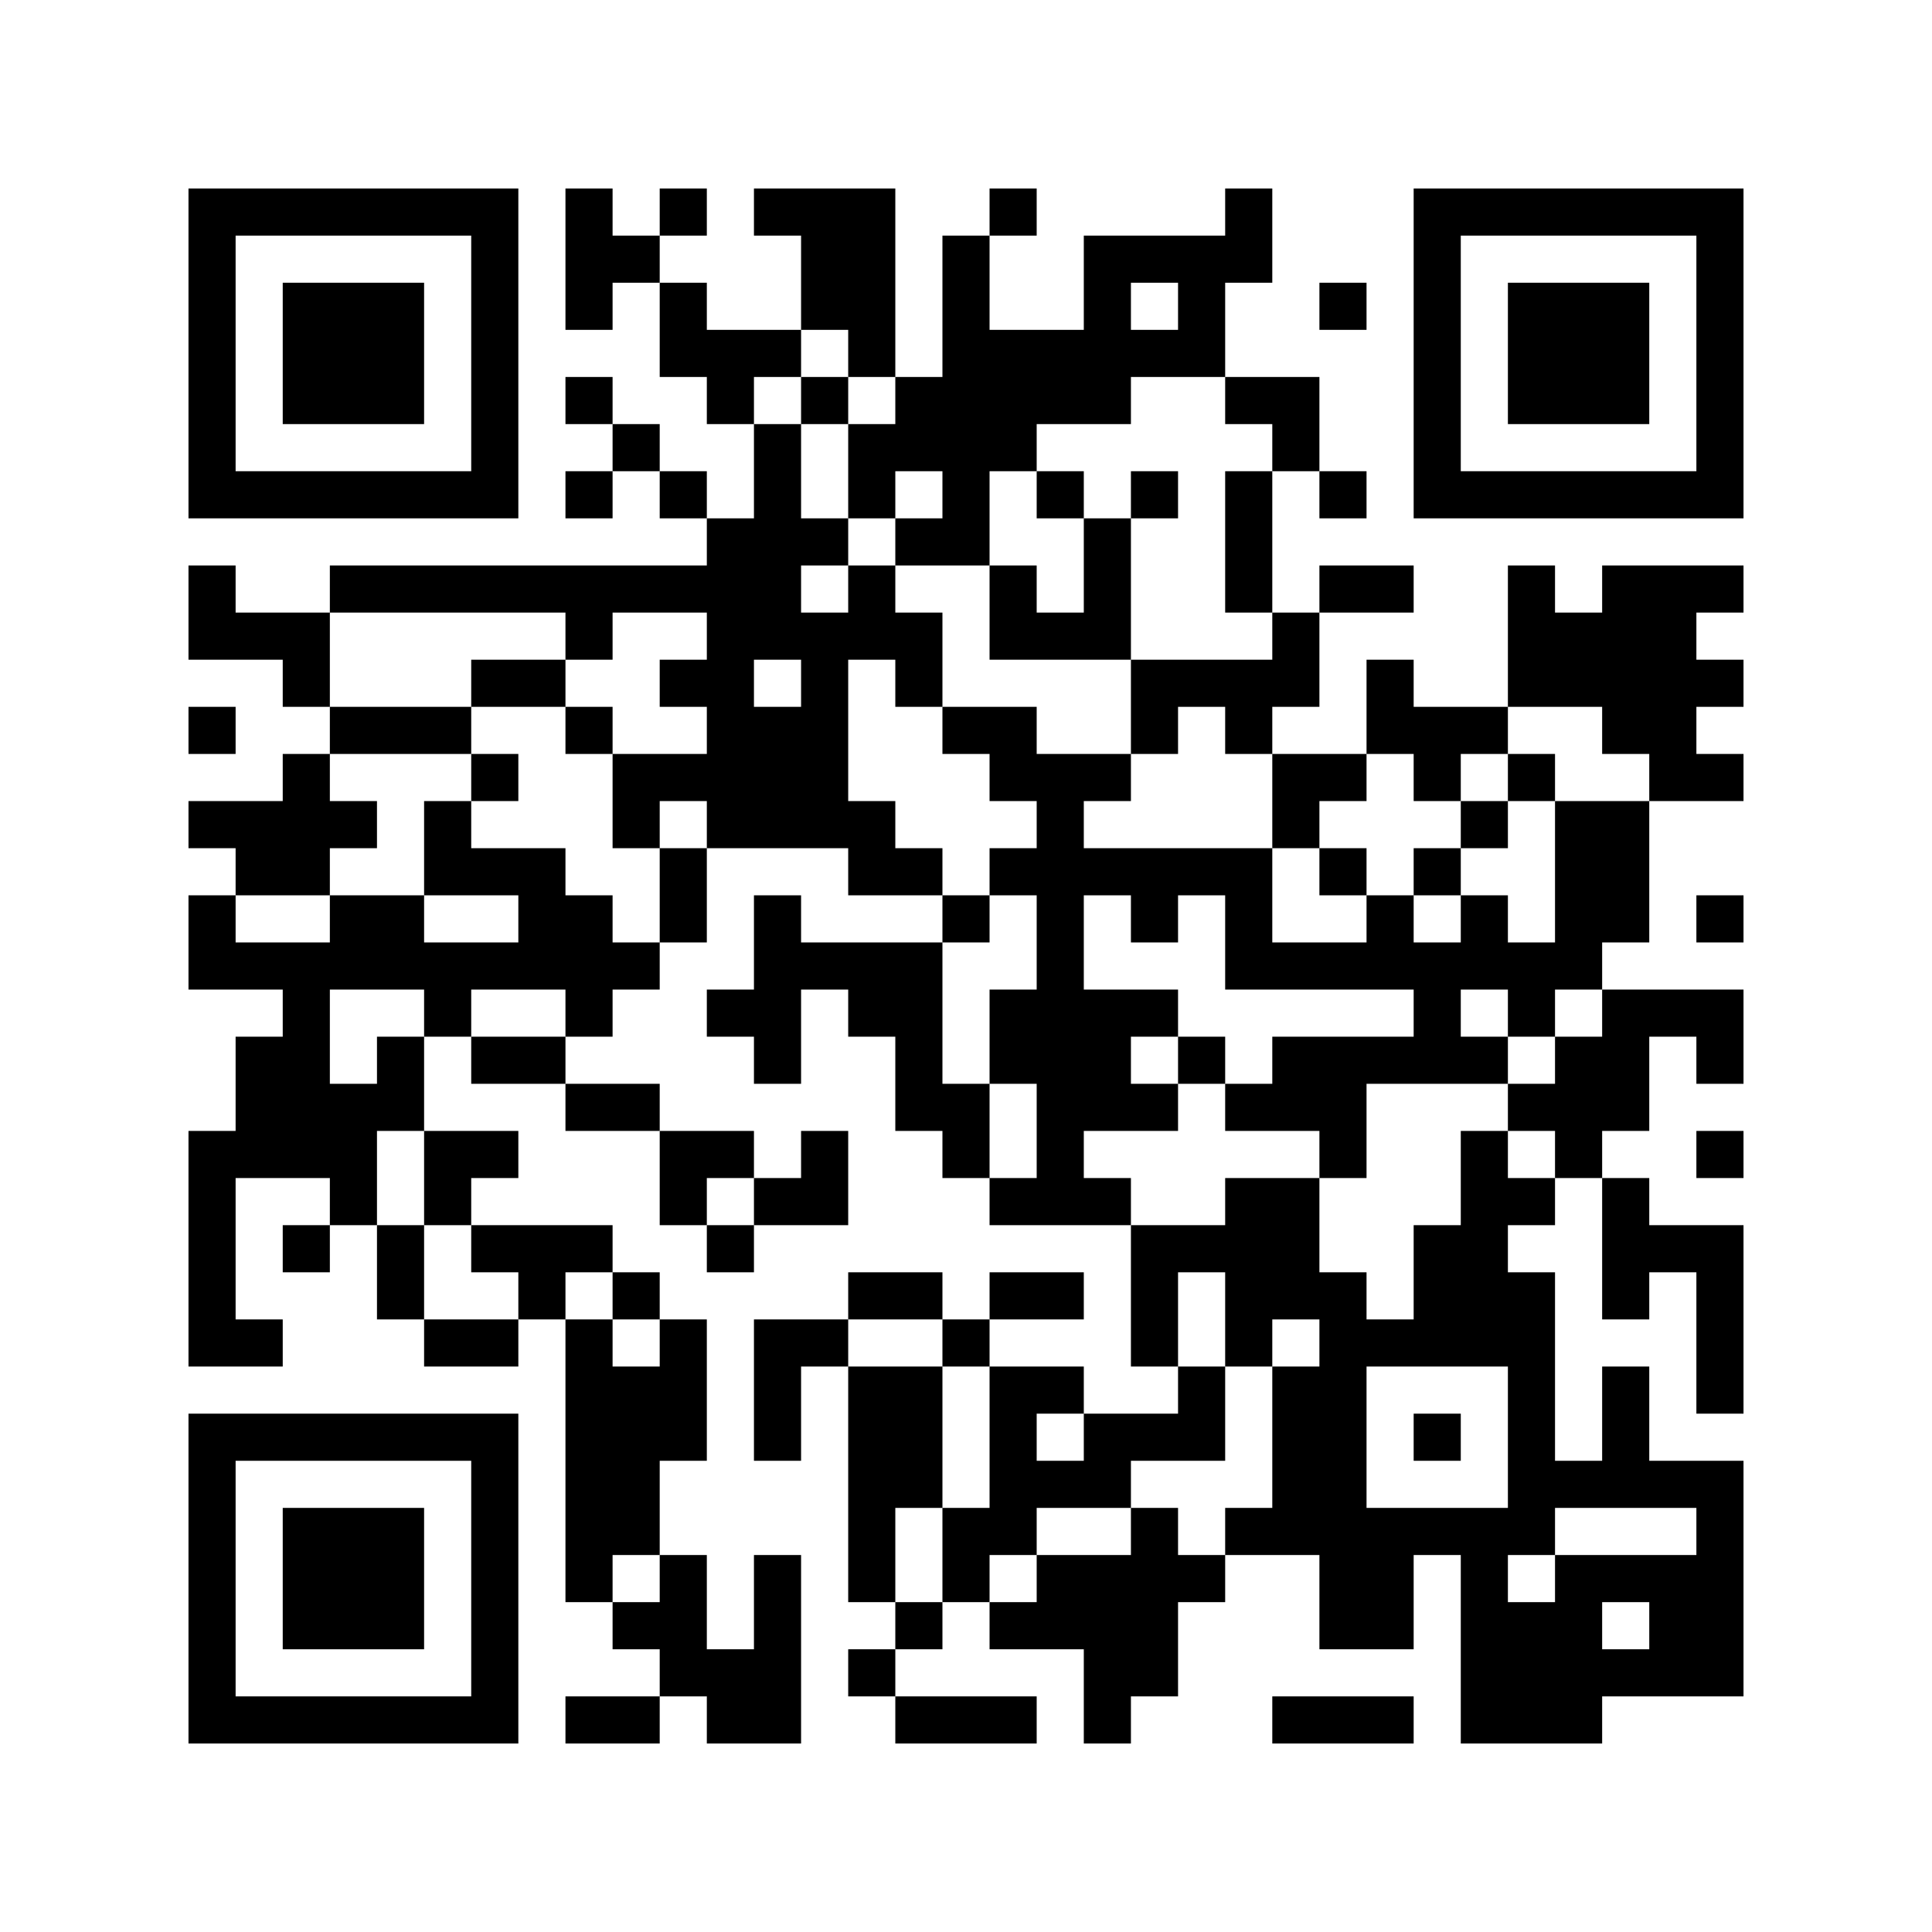
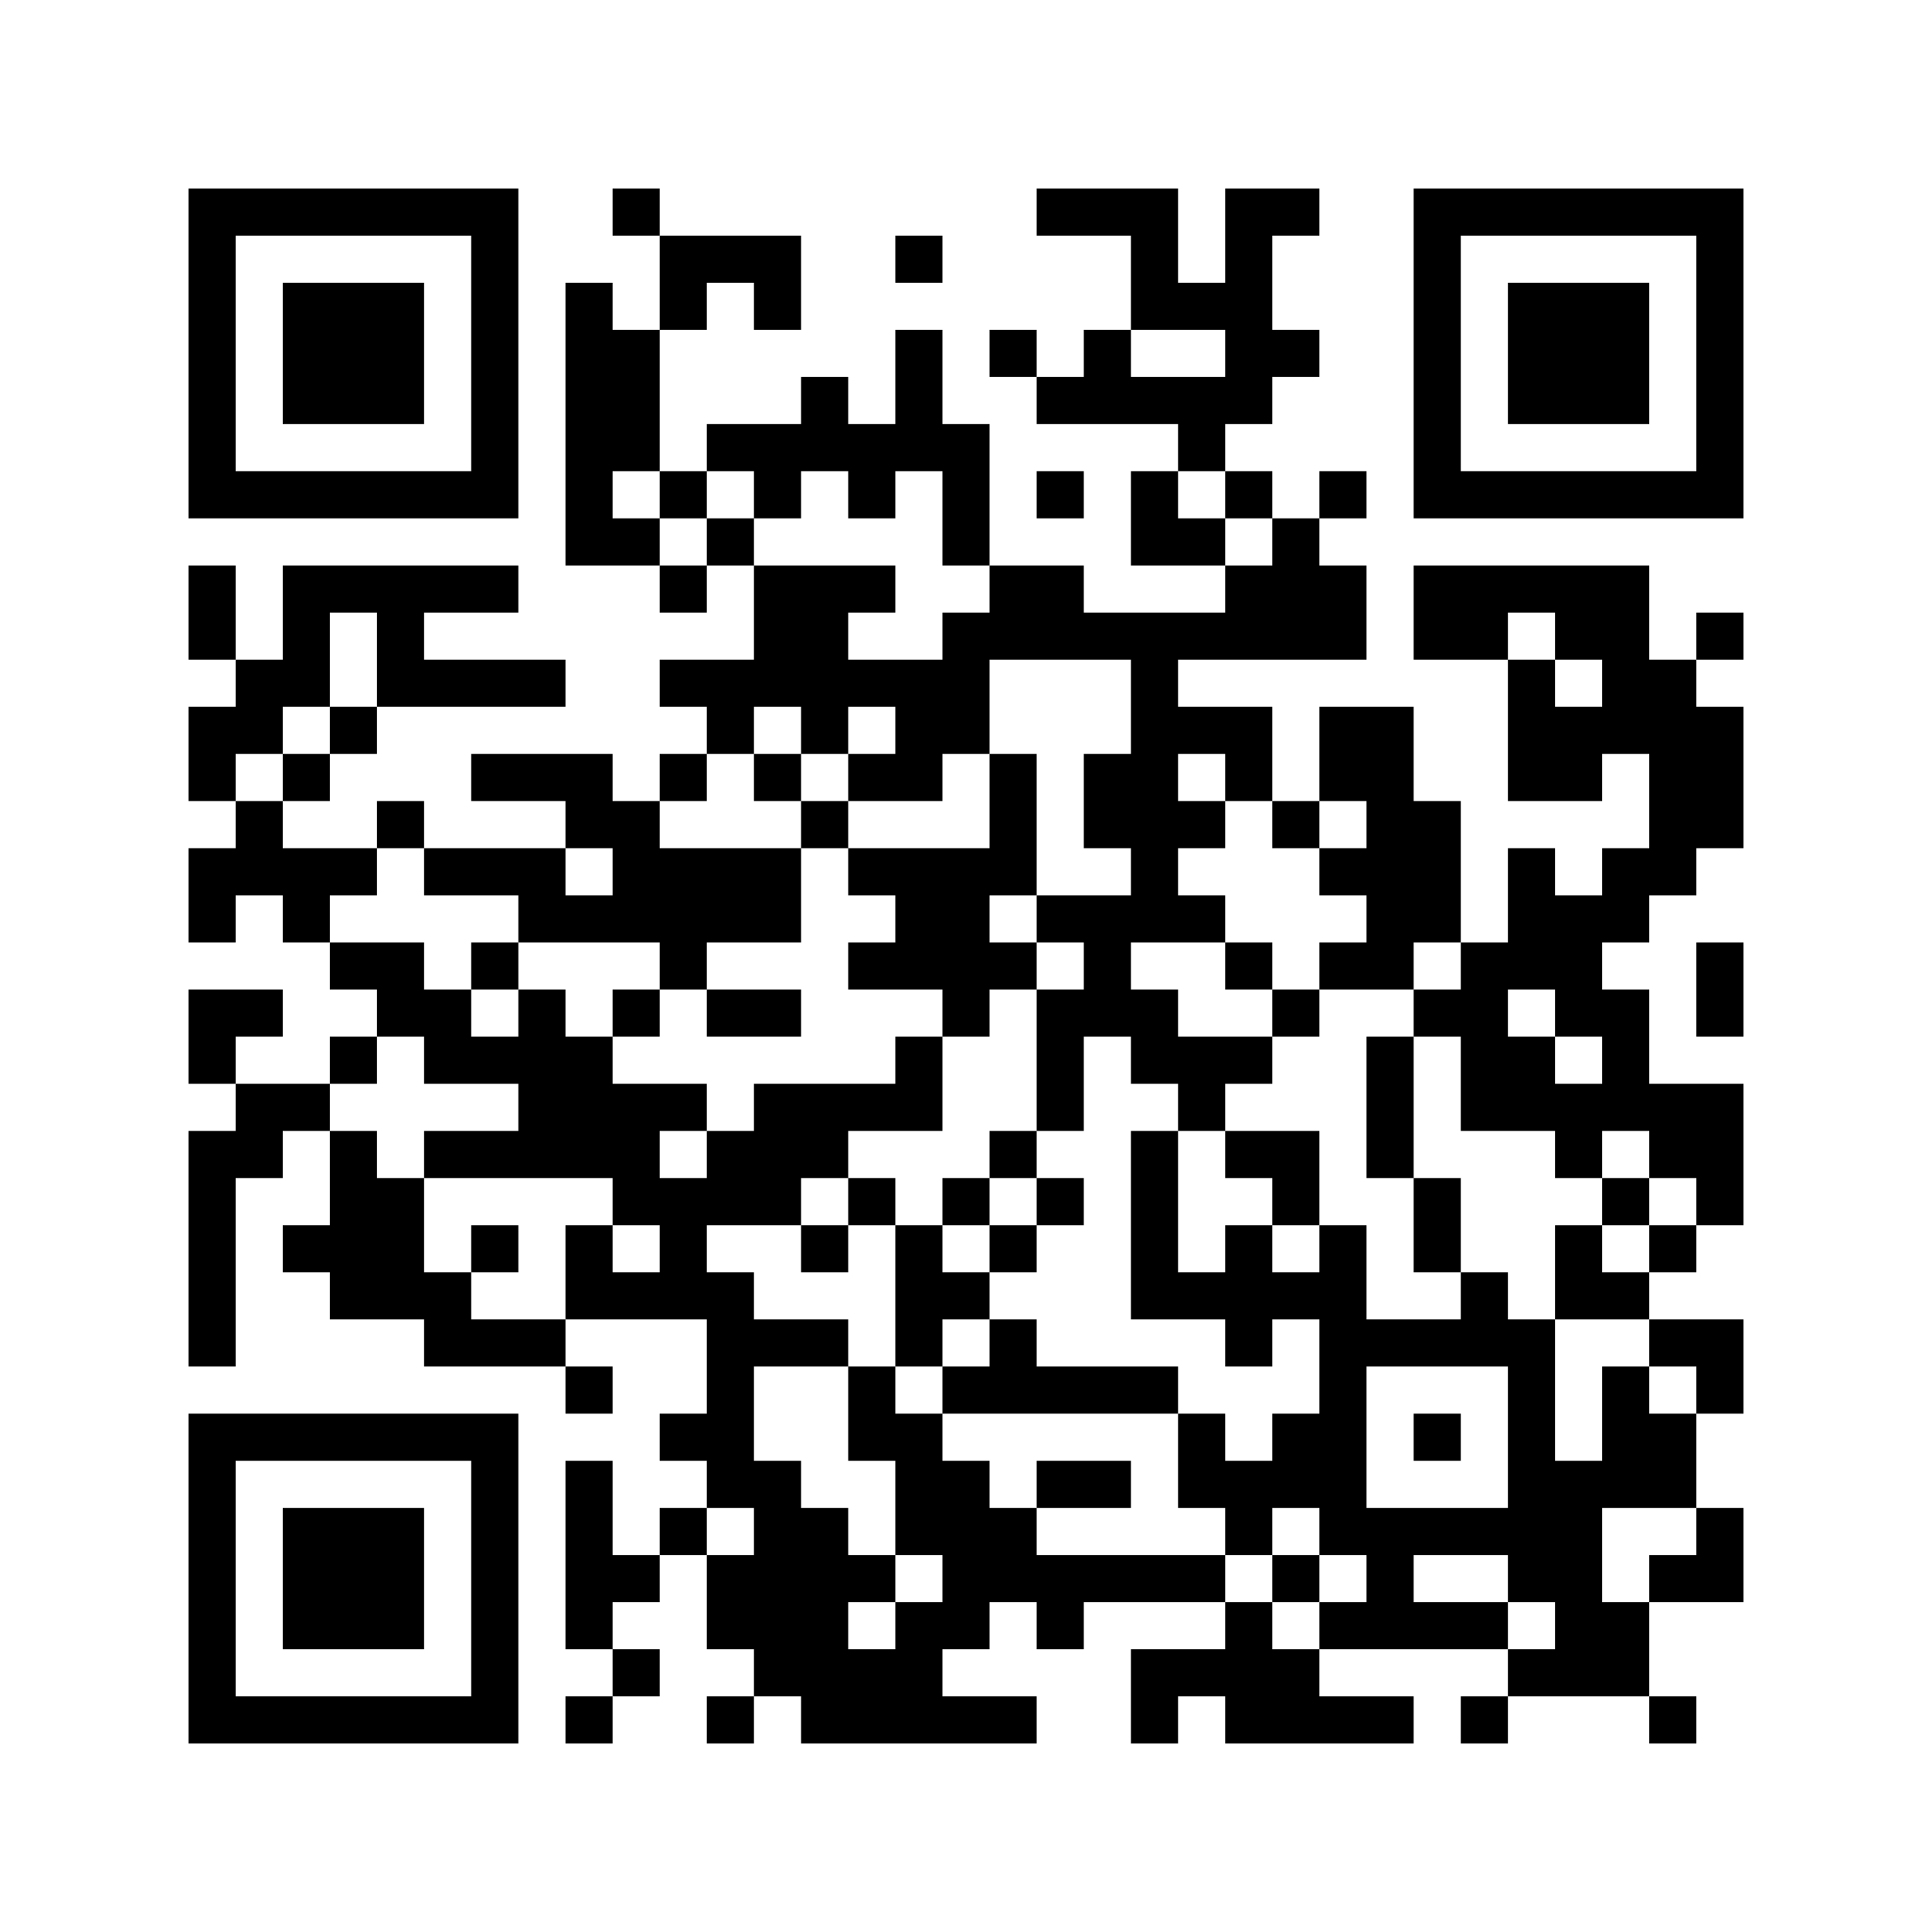
<svg xmlns="http://www.w3.org/2000/svg" viewBox="0 0 410 410">
  <g transform="scale(10)">
    <path fill="#fff" d="M0 0h41v41h-41z" />
-     <path stroke="#000" d="M4 4.5h7m1 0h1m1 0h1m1 0h3m2 0h1m4 0h1m3 0h7m-33 1h1m5 0h1m1 0h2m3 0h2m1 0h1m2 0h4m3 0h1m5 0h1m-33 1h1m1 0h3m1 0h1m1 0h1m1 0h1m2 0h2m1 0h1m2 0h1m1 0h1m2 0h1m1 0h1m1 0h3m1 0h1m-33 1h1m1 0h3m1 0h1m3 0h3m1 0h1m1 0h6m4 0h1m1 0h3m1 0h1m-33 1h1m1 0h3m1 0h1m1 0h1m2 0h1m1 0h1m1 0h5m2 0h2m2 0h1m1 0h3m1 0h1m-33 1h1m5 0h1m2 0h1m2 0h1m1 0h4m5 0h1m2 0h1m5 0h1m-33 1h7m1 0h1m1 0h1m1 0h1m1 0h1m1 0h1m1 0h1m1 0h1m1 0h1m1 0h1m1 0h7m-22 1h3m1 0h2m2 0h1m2 0h1m-23 1h1m2 0h10m1 0h1m2 0h1m1 0h1m2 0h1m1 0h2m2 0h1m1 0h3m-33 1h3m5 0h1m2 0h5m1 0h3m3 0h1m4 0h4m-30 1h1m3 0h2m2 0h2m1 0h1m1 0h1m4 0h4m1 0h1m2 0h5m-33 1h1m2 0h3m2 0h1m2 0h3m2 0h2m2 0h1m1 0h1m2 0h3m2 0h2m-30 1h1m3 0h1m2 0h5m3 0h3m3 0h2m1 0h1m1 0h1m2 0h2m-33 1h4m1 0h1m3 0h1m1 0h4m3 0h1m4 0h1m3 0h1m1 0h2m-30 1h2m2 0h3m2 0h1m3 0h2m1 0h6m1 0h1m1 0h1m2 0h2m-31 1h1m2 0h2m2 0h2m1 0h1m1 0h1m3 0h1m1 0h1m1 0h1m1 0h1m2 0h1m1 0h1m1 0h2m1 0h1m-33 1h10m2 0h4m2 0h1m3 0h8m-28 1h1m2 0h1m2 0h1m2 0h2m1 0h2m1 0h4m5 0h1m1 0h1m1 0h3m-32 1h2m1 0h1m1 0h2m4 0h1m2 0h1m1 0h3m1 0h1m1 0h5m1 0h2m1 0h1m-32 1h4m3 0h2m5 0h2m1 0h3m1 0h3m3 0h3m-31 1h4m1 0h2m3 0h2m1 0h1m2 0h1m1 0h1m5 0h1m2 0h1m1 0h1m2 0h1m-33 1h1m2 0h1m1 0h1m4 0h1m1 0h2m3 0h3m2 0h2m3 0h2m1 0h1m-31 1h1m1 0h1m1 0h1m1 0h3m2 0h1m8 0h4m2 0h2m2 0h3m-33 1h1m3 0h1m2 0h1m1 0h1m4 0h2m1 0h2m1 0h1m1 0h3m1 0h3m1 0h1m1 0h1m-33 1h2m3 0h2m1 0h1m1 0h1m1 0h2m2 0h1m3 0h1m1 0h1m1 0h5m3 0h1m-25 1h3m1 0h1m1 0h2m1 0h2m2 0h1m1 0h2m3 0h1m1 0h1m1 0h1m-33 1h7m1 0h3m1 0h1m1 0h2m1 0h1m1 0h3m1 0h2m1 0h1m1 0h1m1 0h1m-31 1h1m5 0h1m1 0h2m4 0h2m1 0h3m3 0h2m3 0h5m-33 1h1m1 0h3m1 0h1m1 0h2m4 0h1m1 0h2m2 0h1m1 0h7m3 0h1m-33 1h1m1 0h3m1 0h1m1 0h1m1 0h1m1 0h1m1 0h1m1 0h1m1 0h4m2 0h2m1 0h1m1 0h4m-33 1h1m1 0h3m1 0h1m2 0h2m1 0h1m2 0h1m1 0h4m3 0h2m1 0h3m1 0h2m-33 1h1m5 0h1m3 0h3m1 0h1m4 0h2m6 0h6m-33 1h7m1 0h2m1 0h2m2 0h3m1 0h1m3 0h3m1 0h3" />
+     <path stroke="#000" d="M4 4.5h7m2 0h1m8 0h3m1 0h2m2 0h7m-33 1h1m5 0h1m3 0h3m2 0h1m4 0h1m1 0h1m3 0h1m5 0h1m-33 1h1m1 0h3m1 0h1m1 0h1m1 0h1m1 0h1m7 0h3m3 0h1m1 0h3m1 0h1m-33 1h1m1 0h3m1 0h1m1 0h2m5 0h1m1 0h1m1 0h1m2 0h2m2 0h1m1 0h3m1 0h1m-33 1h1m1 0h3m1 0h1m1 0h2m3 0h1m1 0h1m2 0h5m3 0h1m1 0h3m1 0h1m-33 1h1m5 0h1m1 0h2m1 0h6m4 0h1m4 0h1m5 0h1m-33 1h7m1 0h1m1 0h1m1 0h1m1 0h1m1 0h1m1 0h1m1 0h1m1 0h1m1 0h1m1 0h7m-25 1h2m1 0h1m4 0h1m3 0h2m1 0h1m-24 1h1m1 0h5m3 0h1m1 0h3m2 0h2m3 0h3m1 0h5m-31 1h1m1 0h1m1 0h1m7 0h2m2 0h9m1 0h2m1 0h2m1 0h1m-32 1h2m1 0h4m2 0h7m3 0h1m7 0h1m1 0h2m-32 1h2m1 0h1m7 0h1m1 0h1m1 0h2m3 0h3m1 0h2m2 0h5m-33 1h1m1 0h1m3 0h3m1 0h1m1 0h1m1 0h2m1 0h1m1 0h2m1 0h1m1 0h2m2 0h2m1 0h2m-32 1h1m2 0h1m3 0h2m3 0h1m3 0h1m1 0h3m1 0h1m1 0h2m4 0h2m-33 1h4m1 0h3m1 0h4m1 0h4m2 0h1m3 0h3m1 0h1m1 0h2m-32 1h1m1 0h1m4 0h6m2 0h2m1 0h4m3 0h2m1 0h3m-28 1h2m1 0h1m3 0h1m3 0h4m1 0h1m2 0h1m1 0h2m1 0h3m2 0h1m-33 1h2m2 0h2m1 0h1m1 0h1m1 0h2m3 0h1m1 0h3m2 0h1m2 0h2m1 0h2m1 0h1m-33 1h1m2 0h1m1 0h4m6 0h1m2 0h1m1 0h3m2 0h1m1 0h2m1 0h1m-30 1h2m4 0h4m1 0h4m2 0h1m2 0h1m3 0h1m1 0h6m-33 1h2m1 0h1m1 0h5m1 0h3m3 0h1m2 0h1m1 0h2m1 0h1m3 0h1m1 0h2m-33 1h1m2 0h2m4 0h4m1 0h1m1 0h1m1 0h1m1 0h1m2 0h1m2 0h1m3 0h1m1 0h1m-33 1h1m1 0h3m1 0h1m1 0h1m1 0h1m2 0h1m1 0h1m1 0h1m2 0h1m1 0h1m1 0h1m1 0h1m2 0h1m1 0h1m-32 1h1m2 0h3m2 0h4m3 0h2m3 0h5m2 0h1m1 0h2m-31 1h1m4 0h3m3 0h3m1 0h1m1 0h1m4 0h1m1 0h5m2 0h2m-25 1h1m2 0h1m2 0h1m1 0h5m3 0h1m3 0h1m1 0h1m1 0h1m-33 1h7m3 0h2m2 0h2m5 0h1m1 0h2m1 0h1m1 0h1m1 0h2m-32 1h1m5 0h1m1 0h1m2 0h2m2 0h2m1 0h2m1 0h4m3 0h4m-32 1h1m1 0h3m1 0h1m1 0h1m1 0h1m1 0h2m1 0h3m4 0h1m1 0h6m2 0h1m-33 1h1m1 0h3m1 0h1m1 0h2m1 0h4m1 0h6m1 0h1m1 0h1m2 0h2m1 0h2m-33 1h1m1 0h3m1 0h1m1 0h1m2 0h3m1 0h2m1 0h1m3 0h1m1 0h4m1 0h2m-31 1h1m5 0h1m2 0h1m2 0h4m4 0h4m4 0h3m-31 1h7m1 0h1m2 0h1m1 0h5m2 0h1m1 0h4m1 0h1m3 0h1" />
  </g>
</svg>
